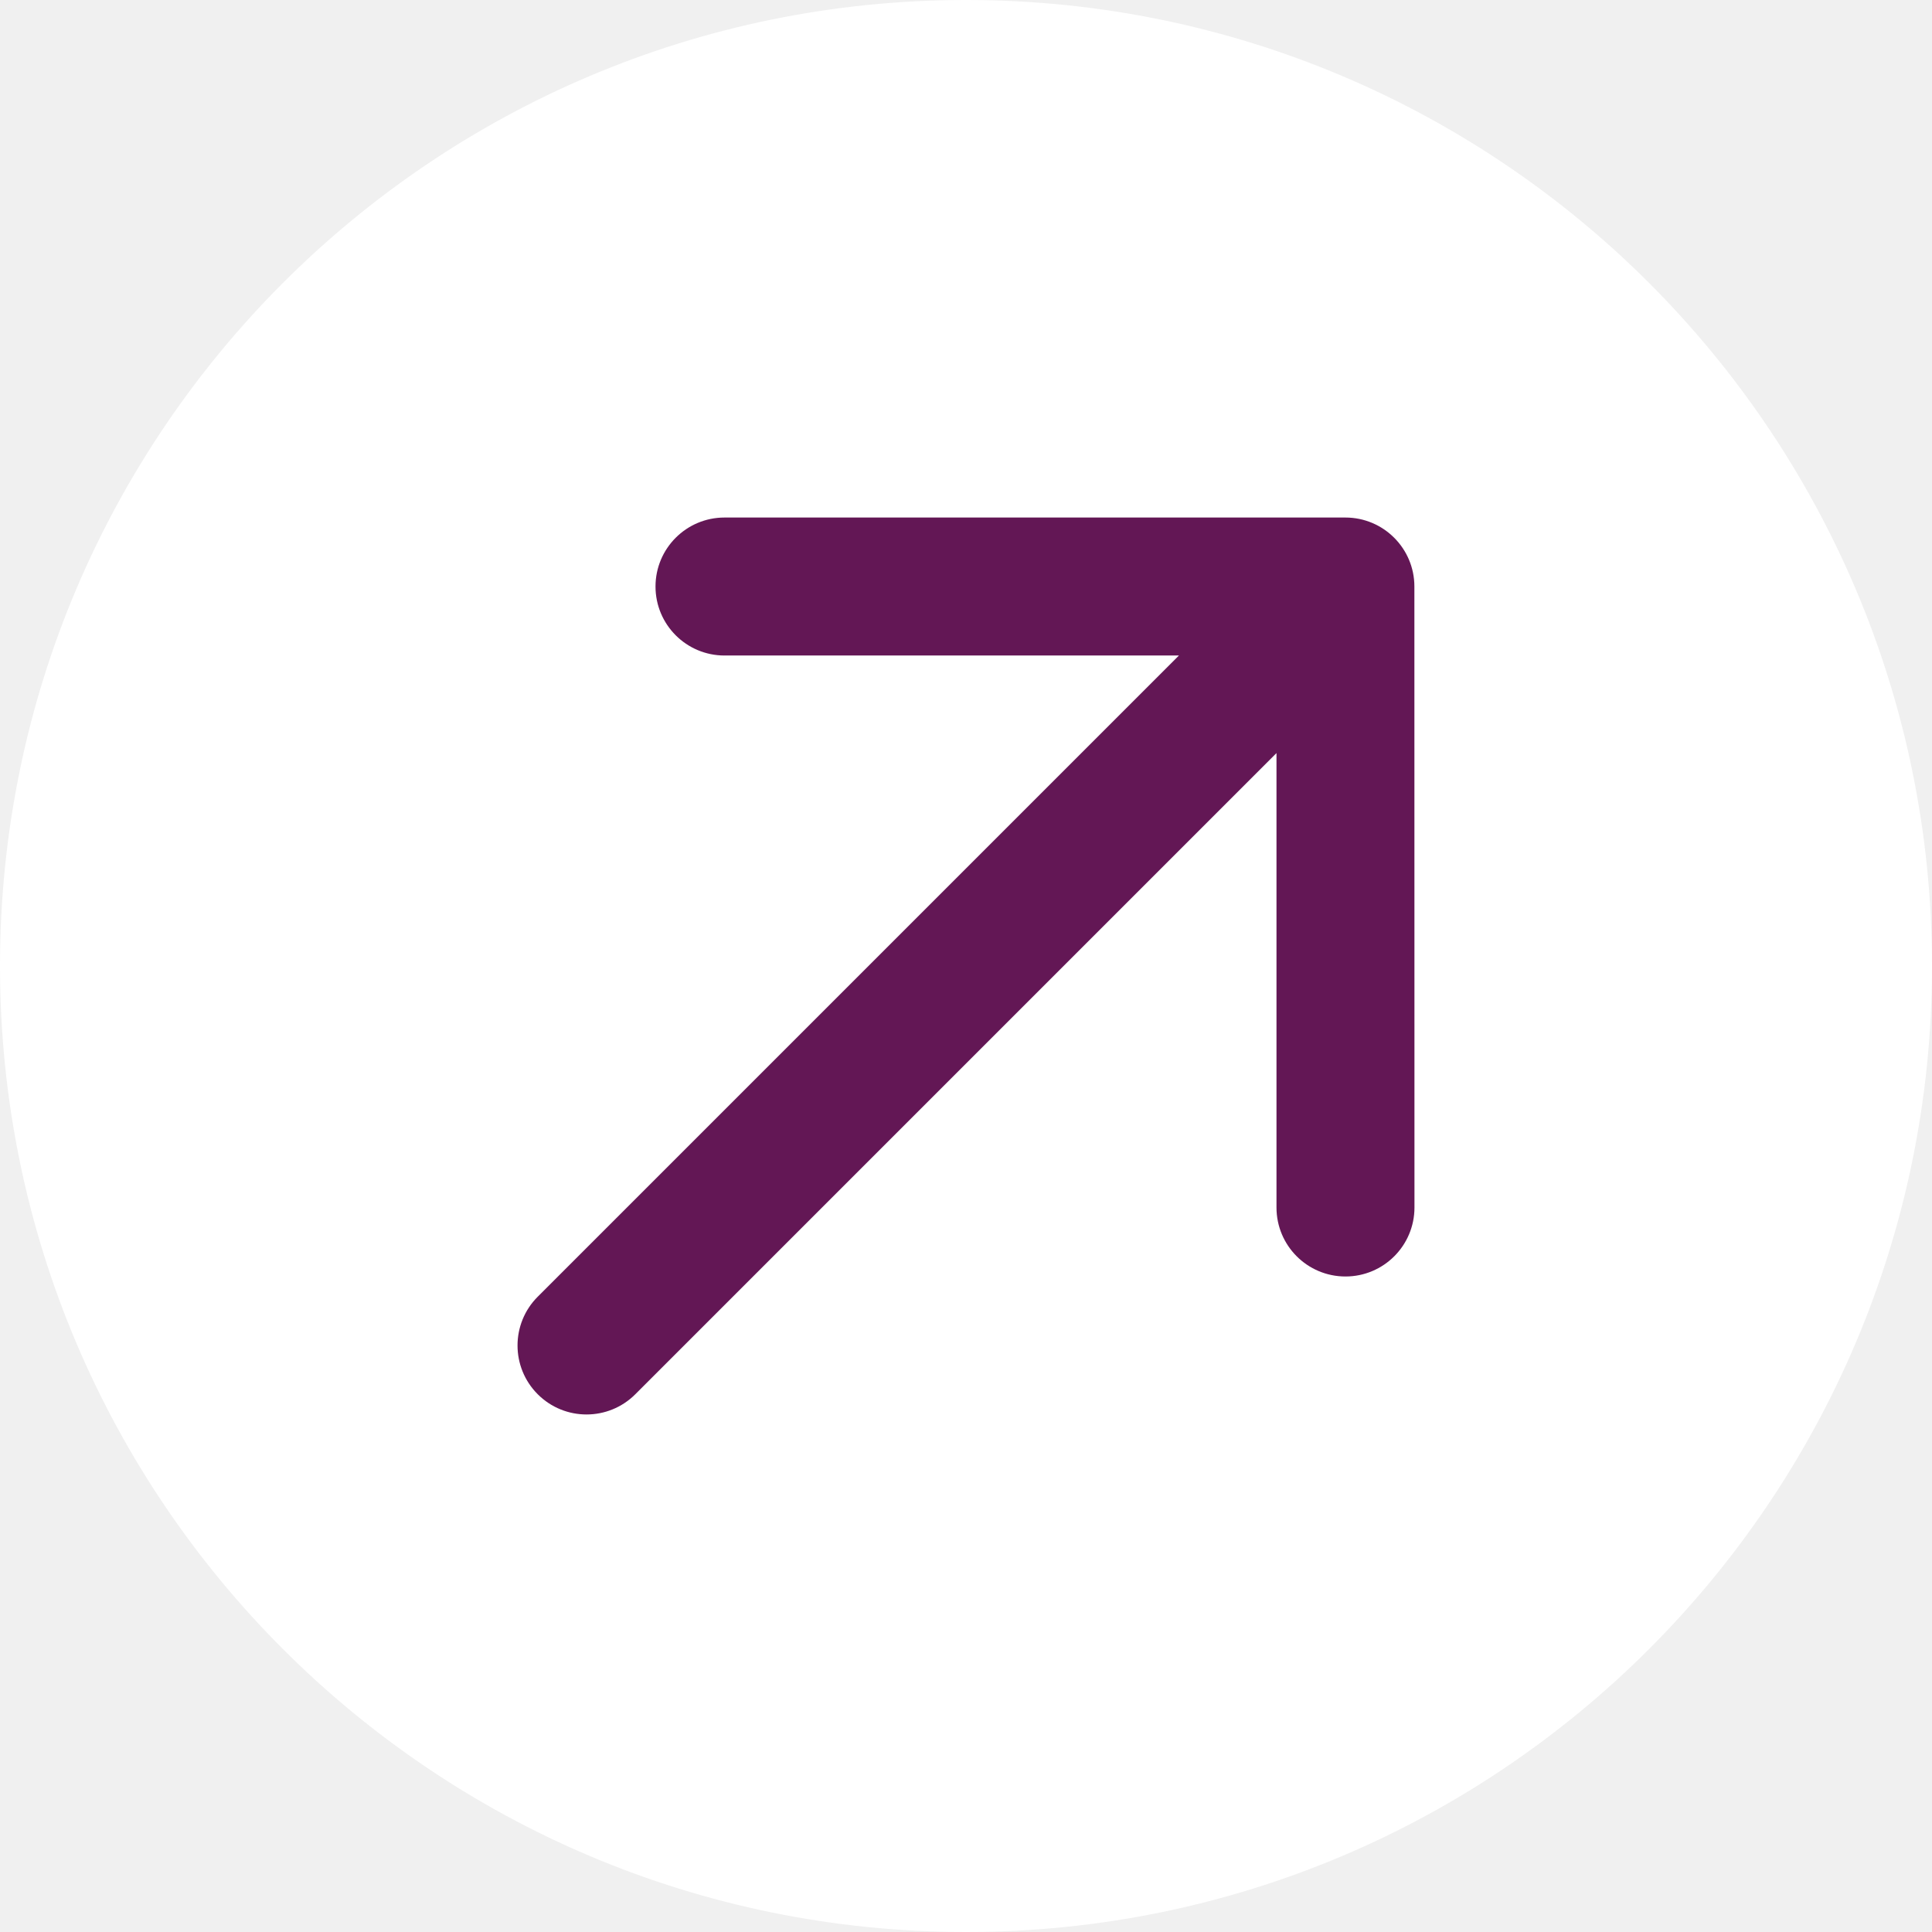
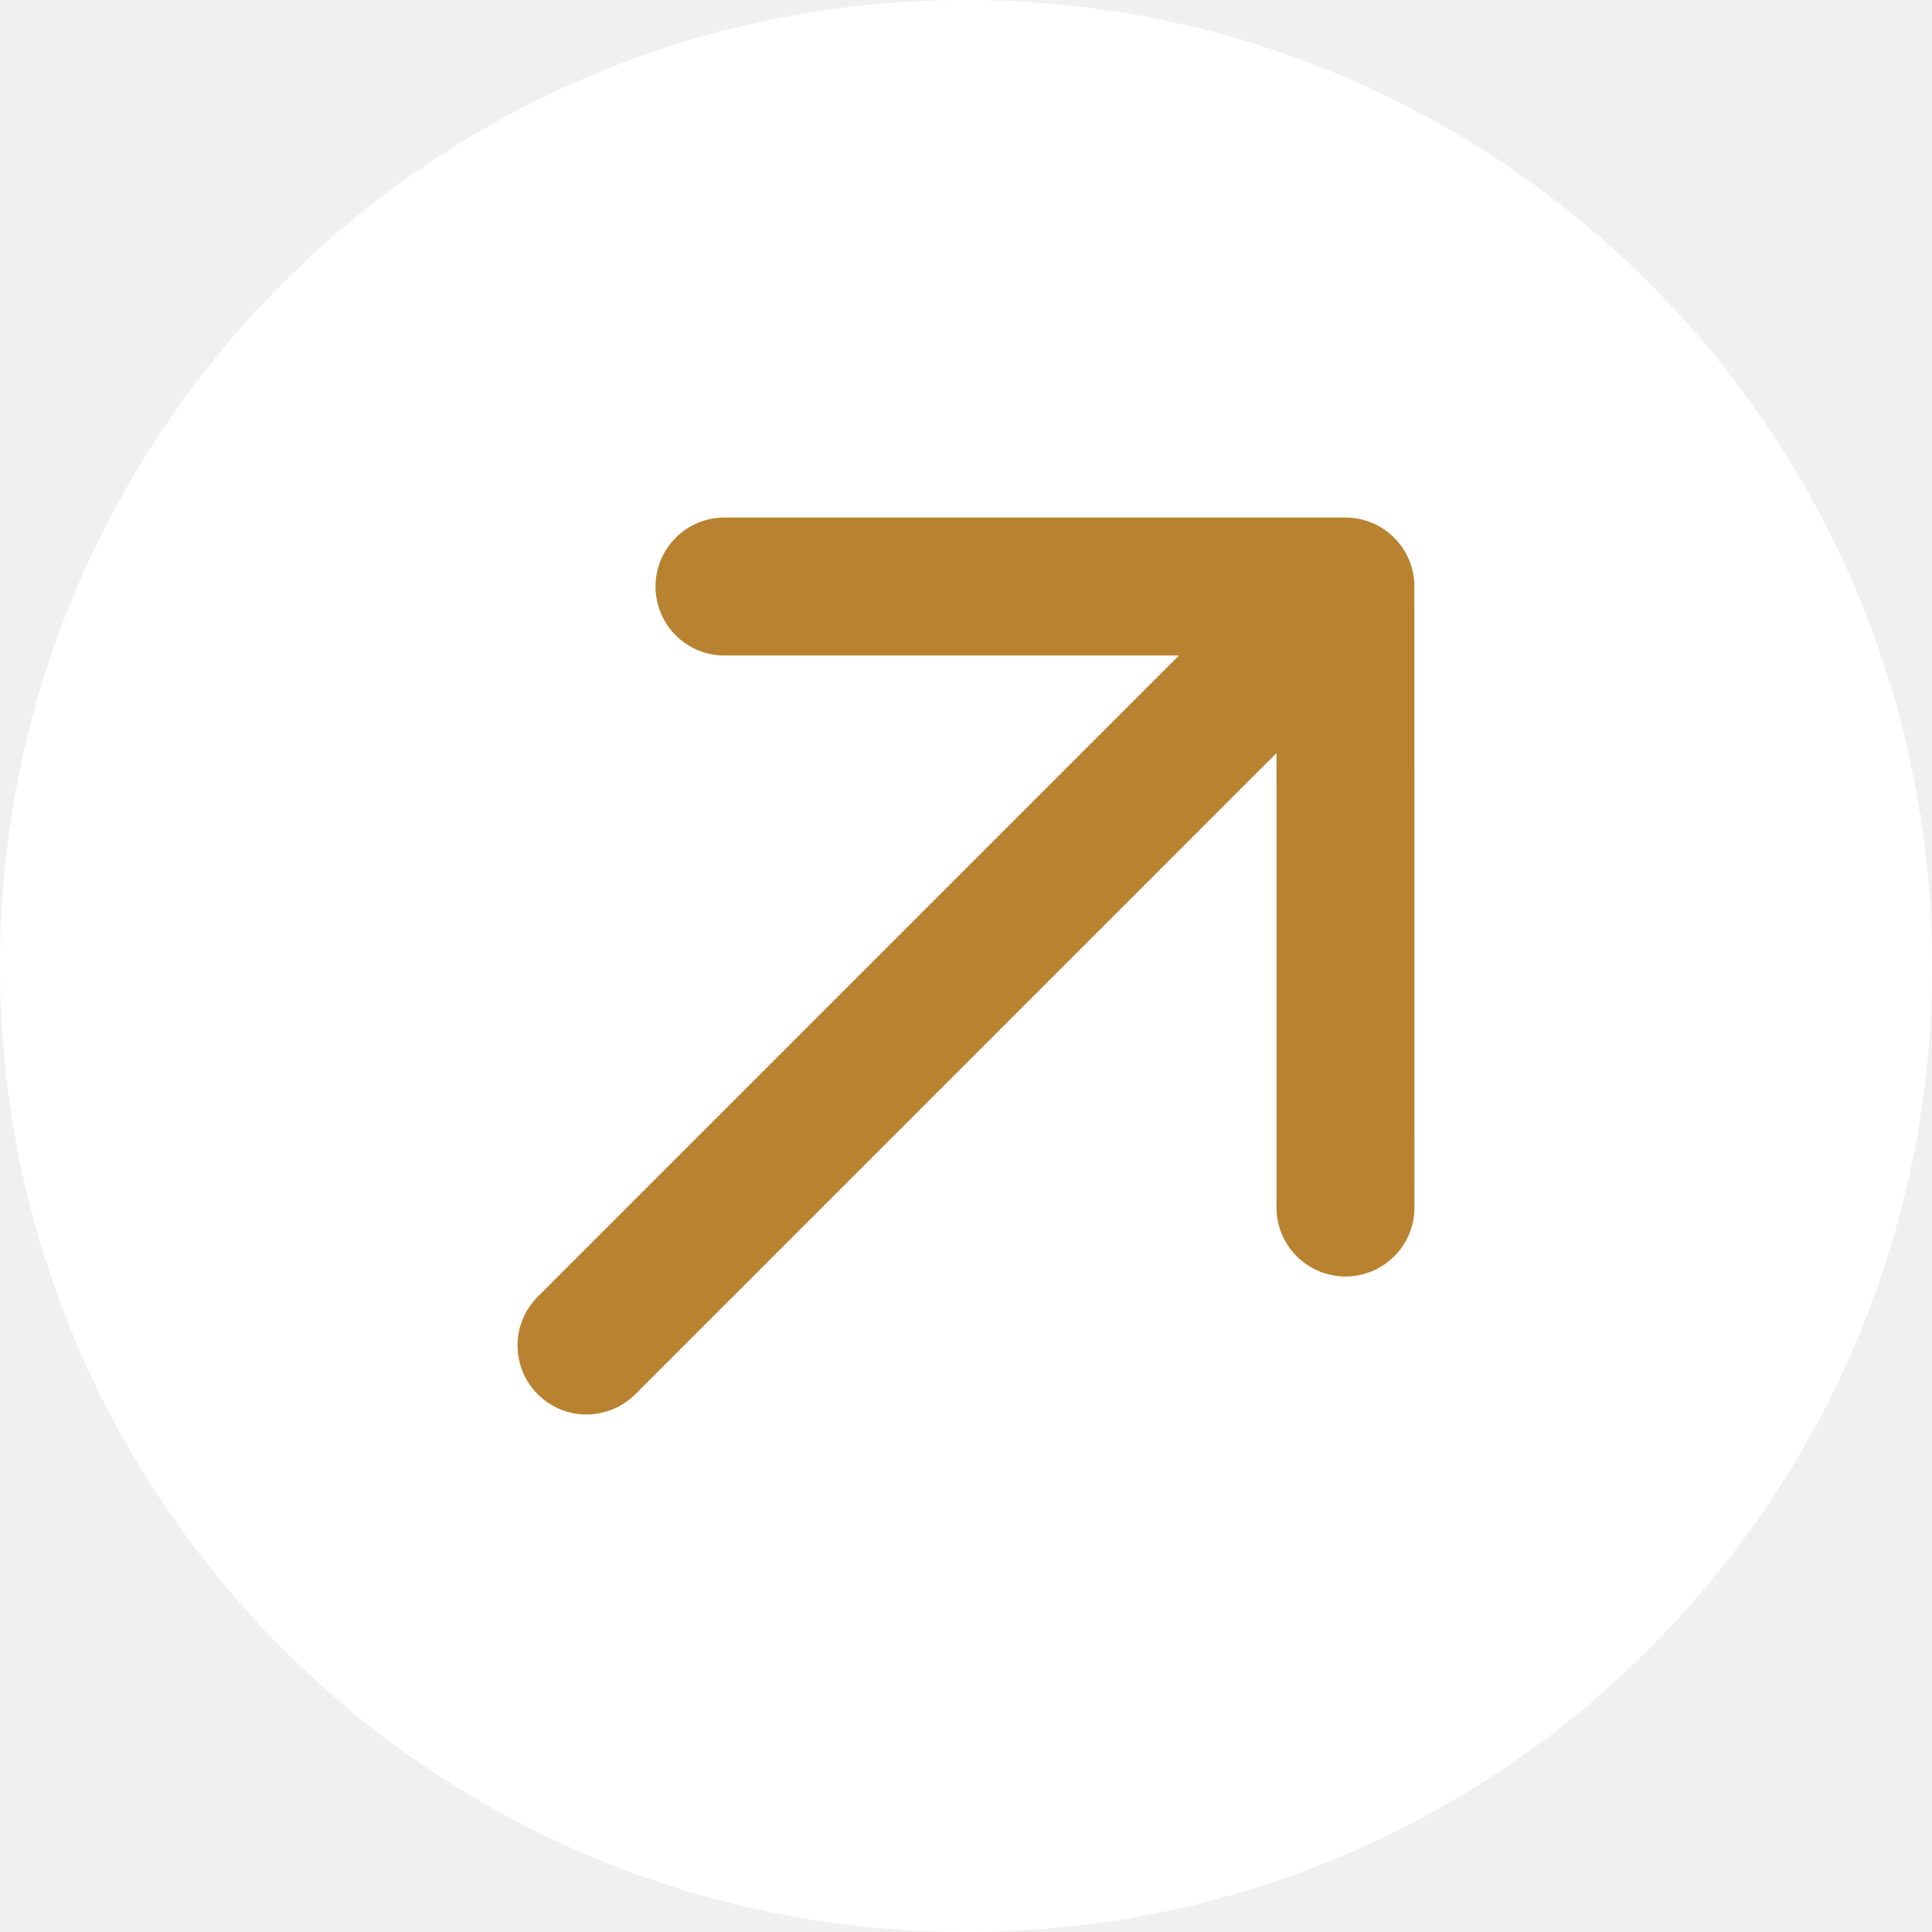
<svg xmlns="http://www.w3.org/2000/svg" width="24" height="24" fill="none" viewBox="0 0 24 24">
  <rect width="24" height="24" fill="#fff" rx="12" />
-   <path fill="#631755" d="M6.68 16.108a.857.857 0 0 0 1.212 1.212l-.606-.606zm10.89-8.822a.857.857 0 0 0-.857-.857H9a.857.857 0 0 0 0 1.714h6.857V15a.857.857 0 1 0 1.714 0zM7.286 16.714l.606.606 4.714-4.714L12 12l-.606-.606-4.714 4.714zM12 12l.606.606 4.714-4.714-.606-.606-.606-.606-4.714 4.714z" />
+   <path fill="#B98230" d="M6.68 16.108a.857.857 0 0 0 1.212 1.212l-.606-.606zm10.89-8.822a.857.857 0 0 0-.857-.857H9a.857.857 0 0 0 0 1.714h6.857V15a.857.857 0 1 0 1.714 0zM7.286 16.714l.606.606 4.714-4.714L12 12l-.606-.606-4.714 4.714zM12 12l.606.606 4.714-4.714-.606-.606-.606-.606-4.714 4.714z" />
</svg>
